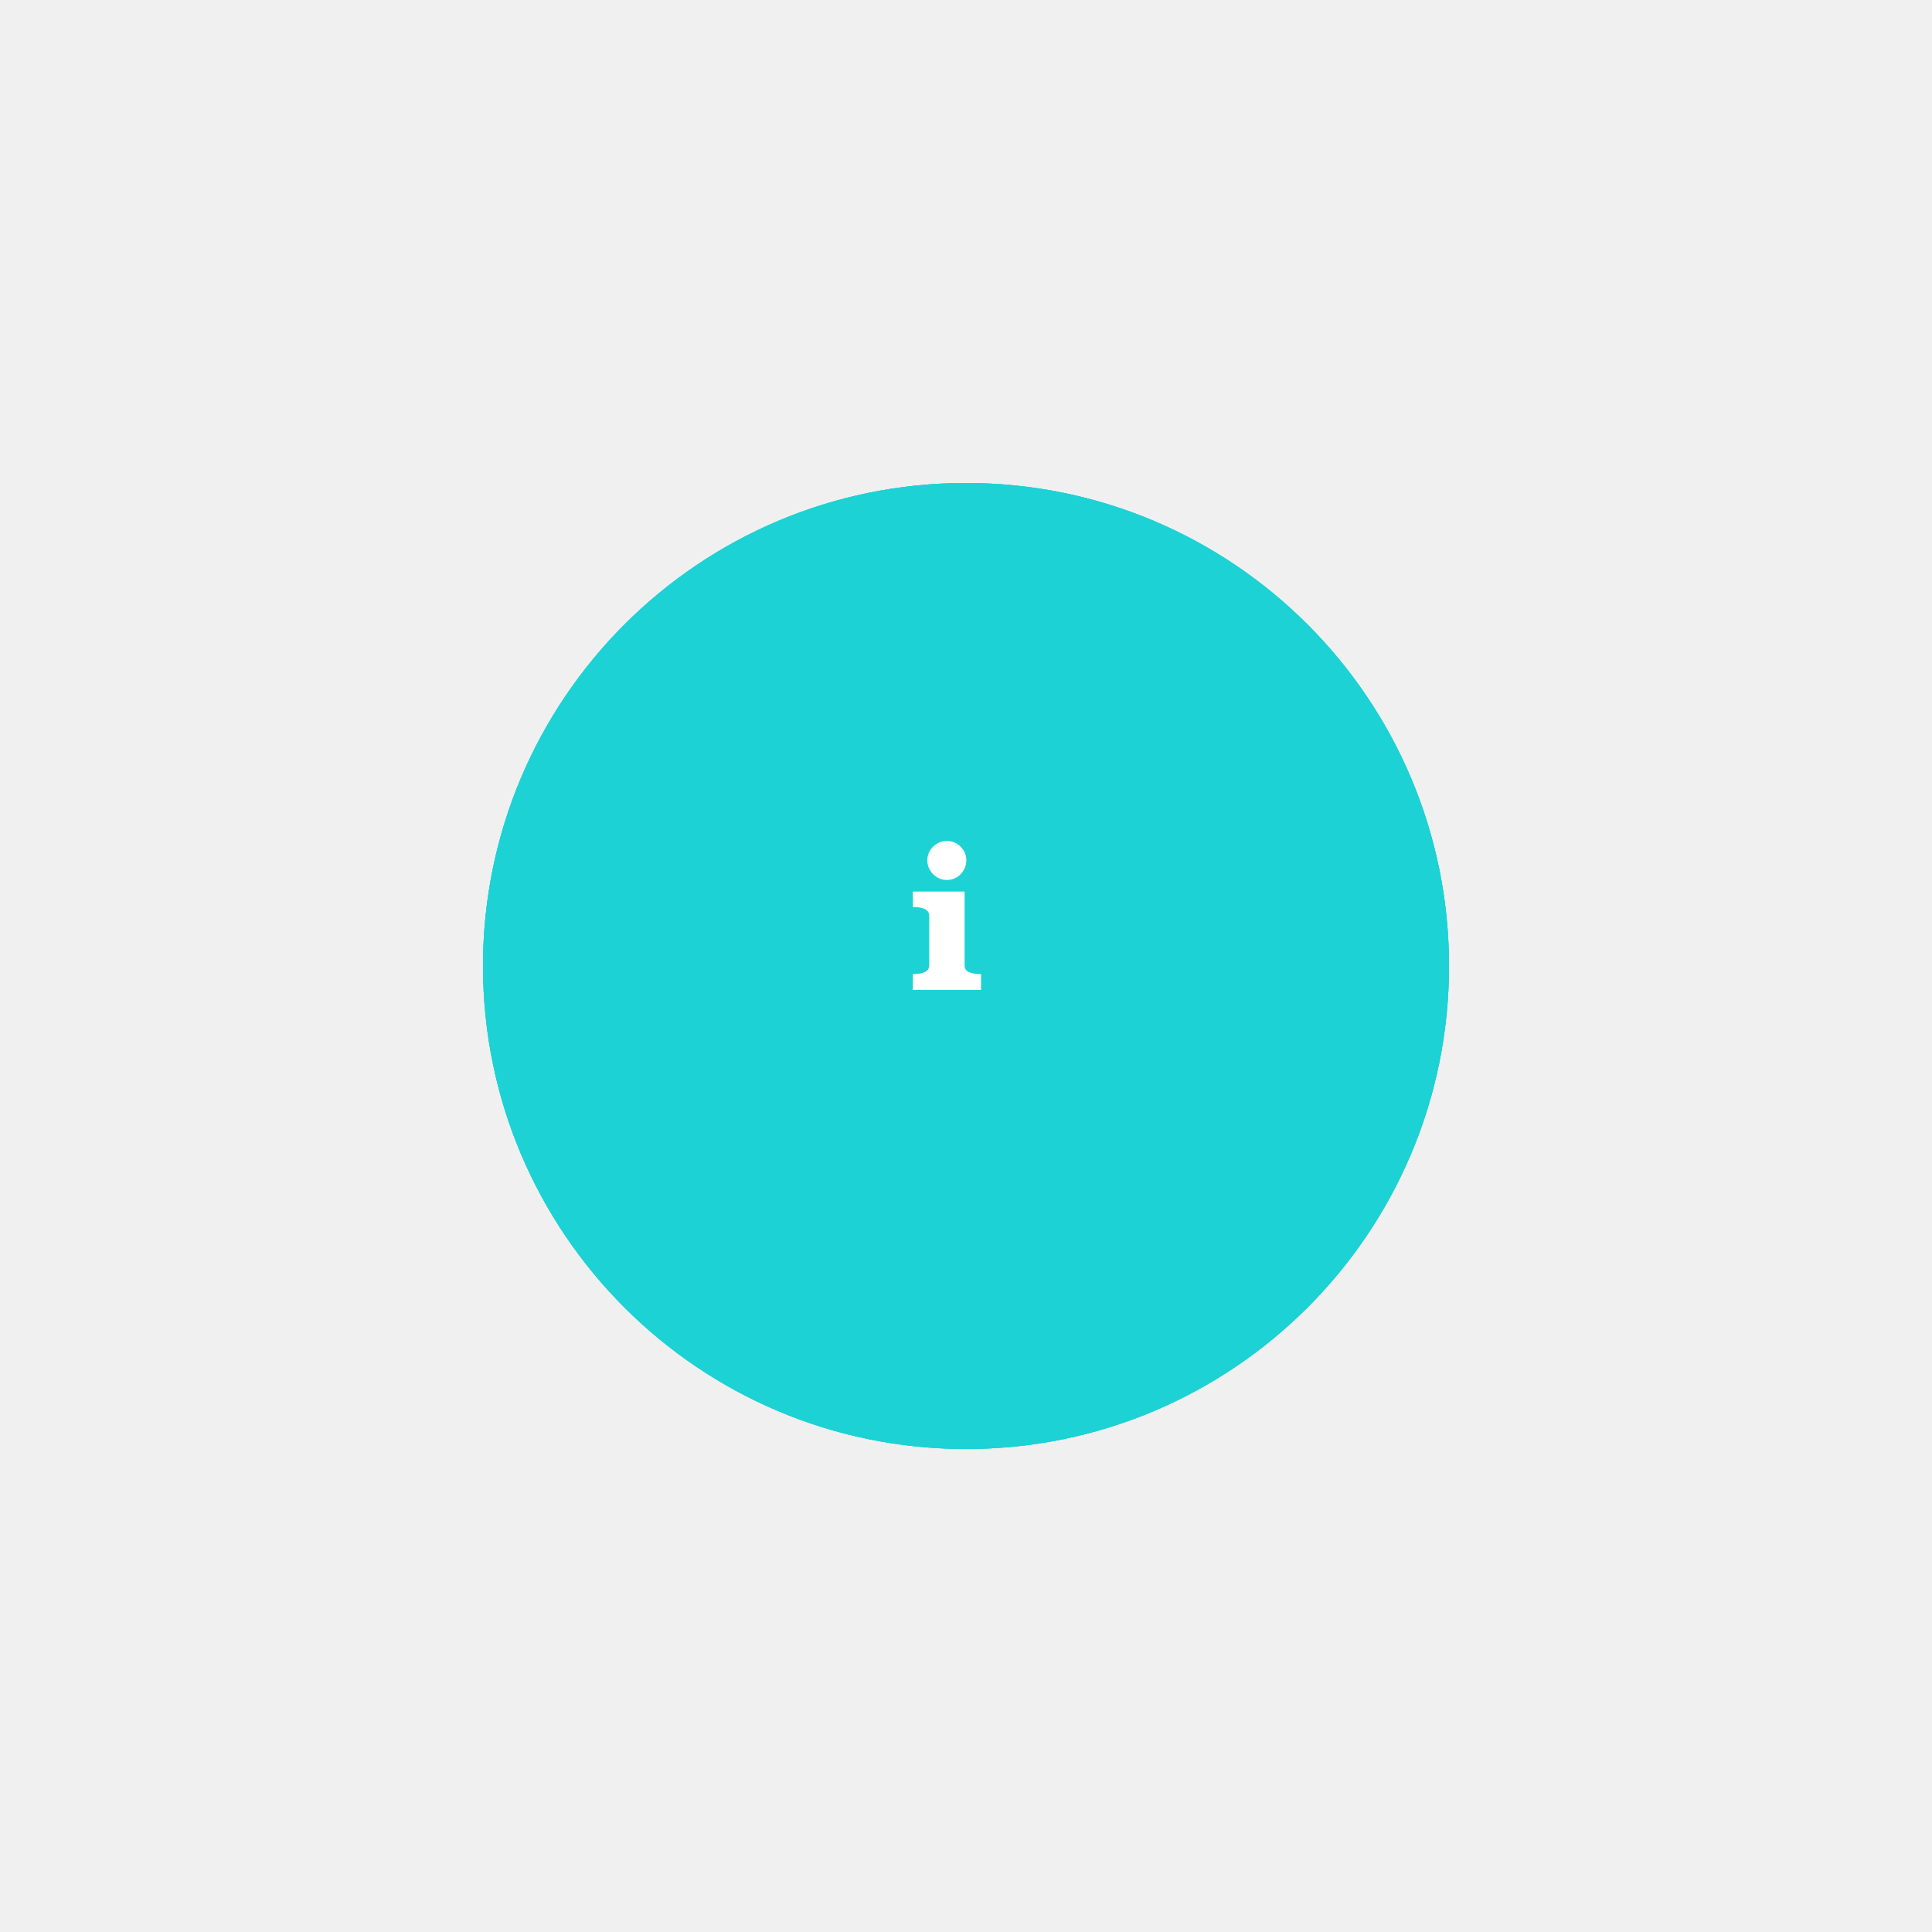
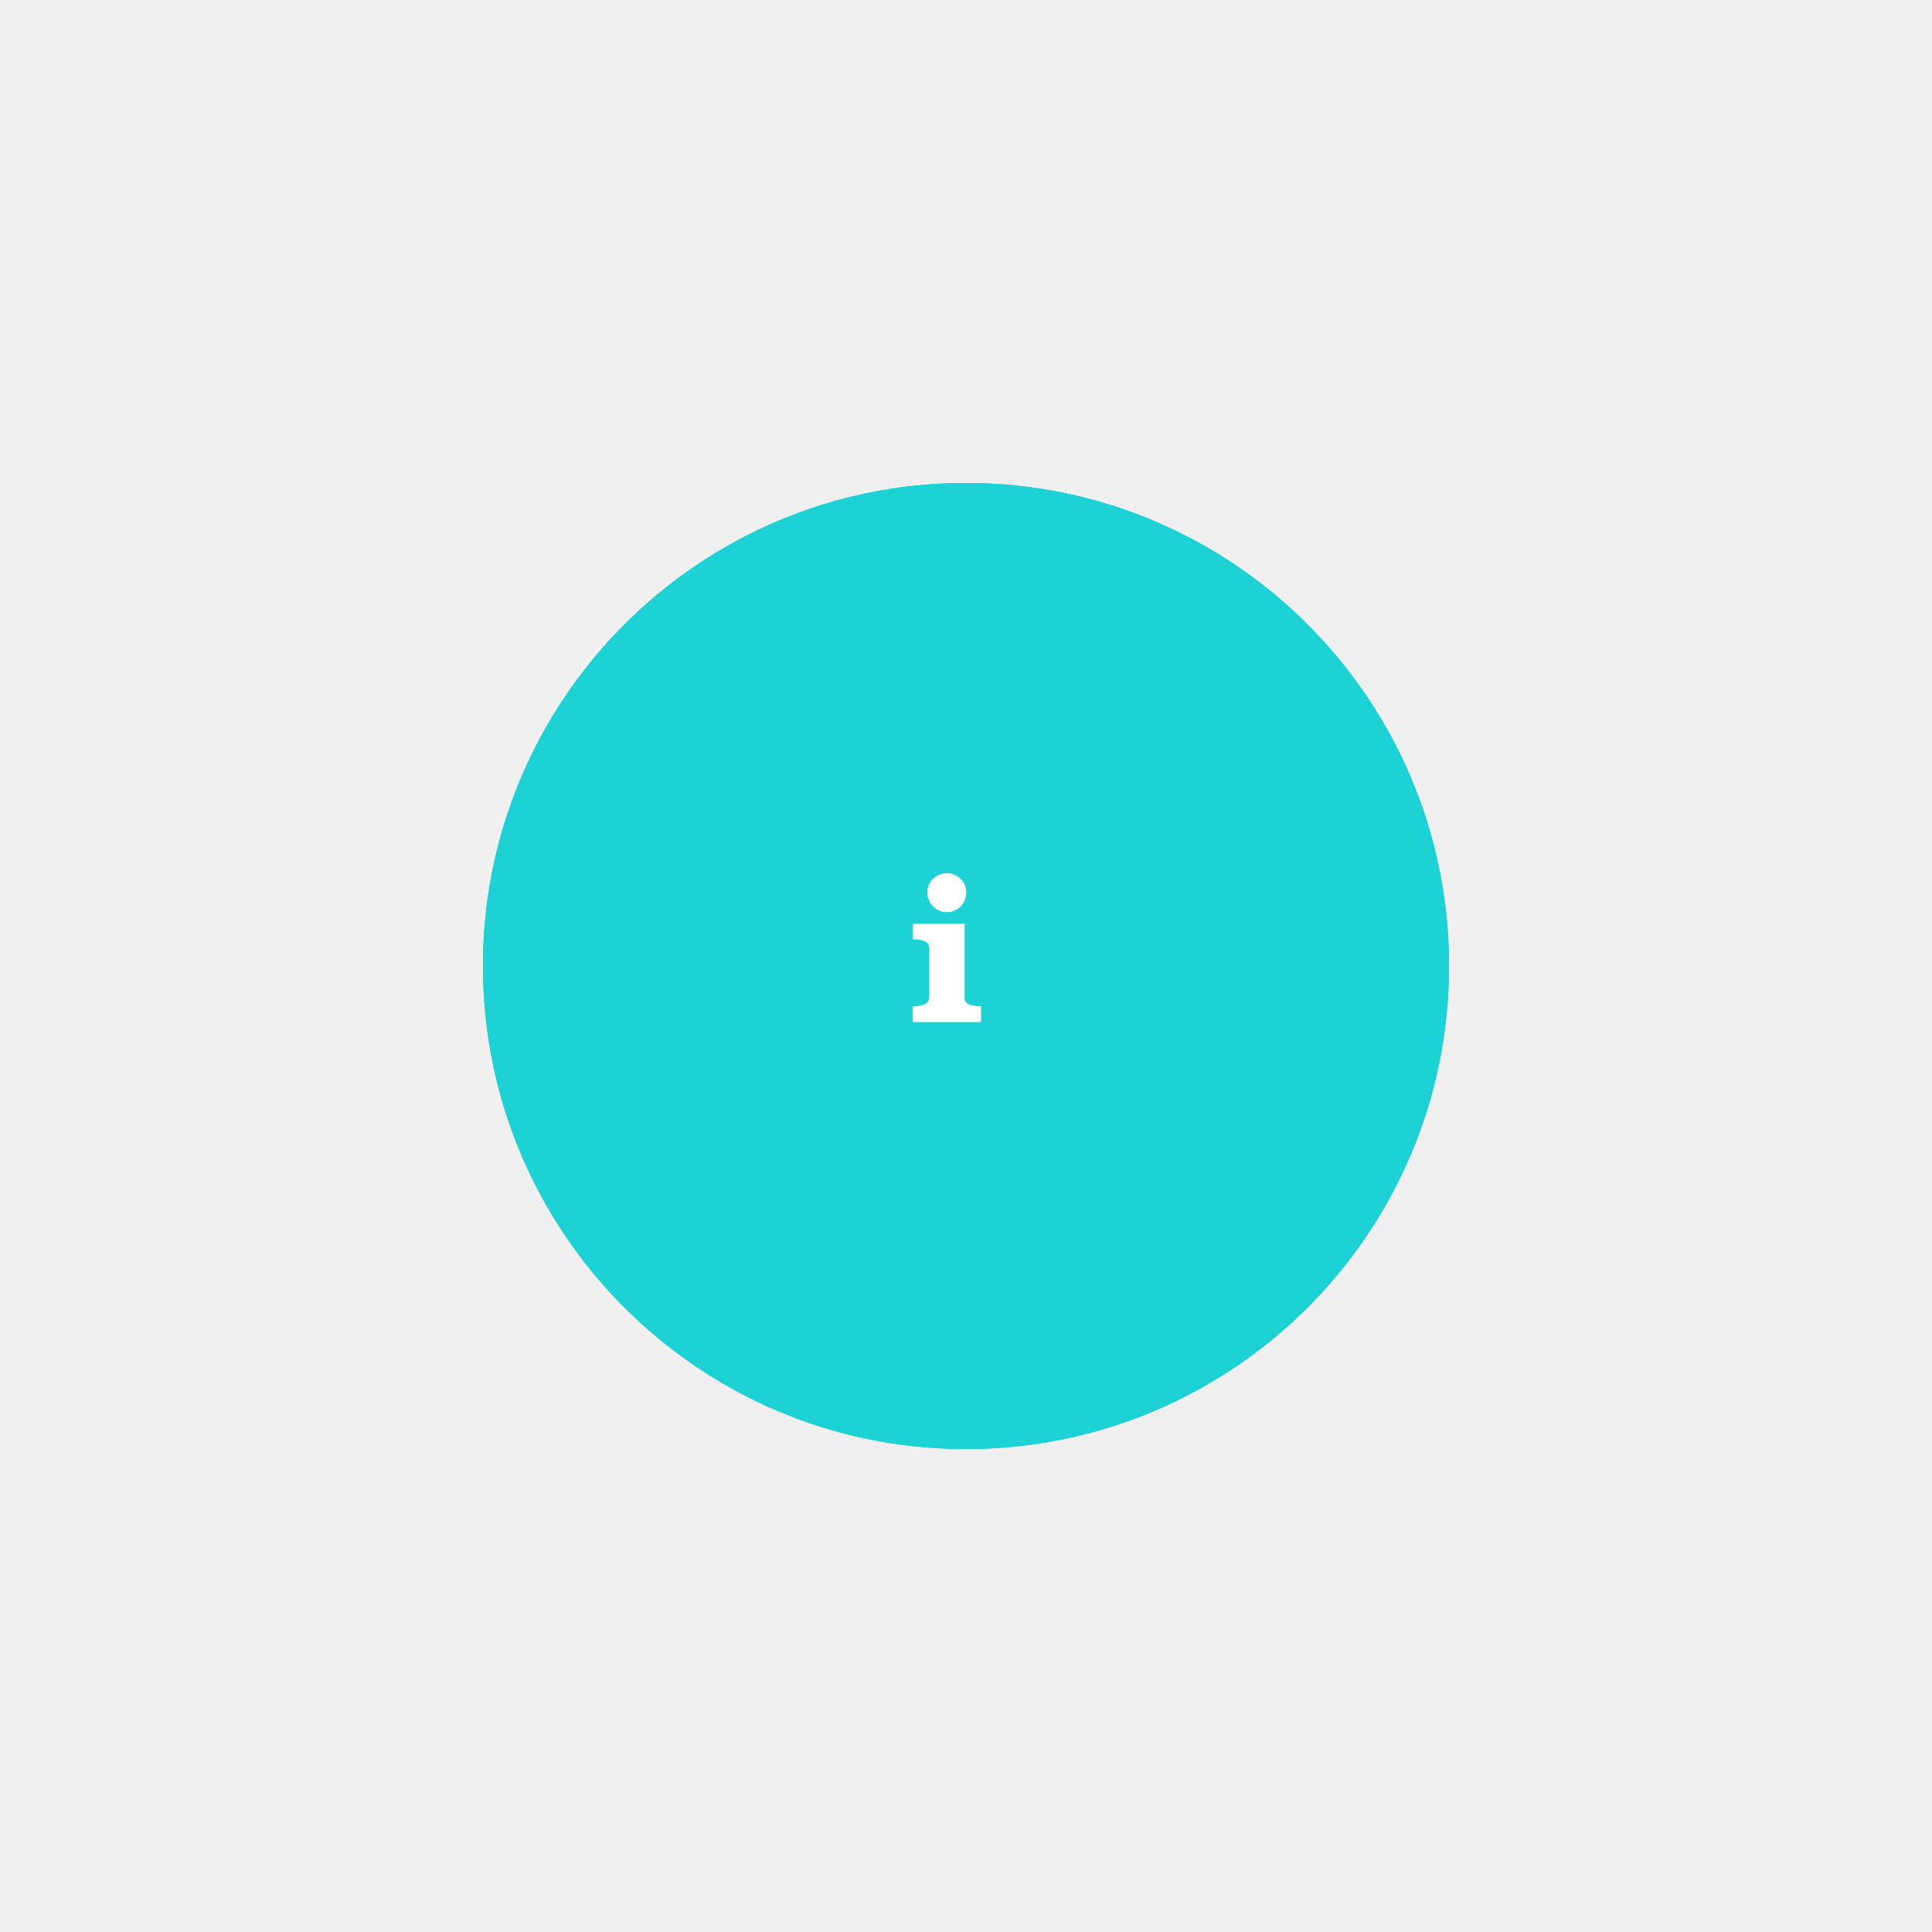
<svg xmlns="http://www.w3.org/2000/svg" version="1.1" id="Layer_1" x="0px" y="0px" width="120px" height="120px" viewBox="0 0 120 120" enable-background="new 0 0 120 120" xml:space="preserve">
  <circle class="innerCircle" cx="50%" cy="50%" r="25%" fill="#1dd2d4">
    <animate attributeType="SVG" attributeName="r" begin="0s" dur="1.5s" repeatCount="indefinite" from="15%" to="25%" />
    <animate attributeType="CSS" attributeName="opacity" begin="0s" dur="1.5s" repeatCount="indefinite" from="1" to="0" />
  </circle>
  <circle class="innerCircle" cx="50%" cy="50%" r="25%" fill="#1dd2d4">
    <animate attributeType="SVG" attributeName="r" begin="0s" dur="1.5s" repeatCount="indefinite" from="20%" to="40%" />
    <animate attributeType="CSS" attributeName="opacity" begin="0s" dur="1.5s" repeatCount="indefinite" from="1" to="0" />
  </circle>
  <circle class="innerCircle" cx="50%" cy="50%" r="25%" fill="#1dd2d4">
    <animate attributeType="SVG" attributeName="r" begin="0s" dur="1.5s" repeatCount="indefinite" from="30%" to="50%" />
    <animate attributeType="CSS" attributeName="opacity" begin="0s" dur="1.5s" repeatCount="indefinite" from="1" to="0" />
  </circle>
  <g>
-     <path transform="translate(48,54)" fill="#FFFFFF" d="M11.914,5.962C11.897,6.321,12.237,6.5,12.934,6.5v0.984H8.697V6.5c0.68,0,1.02-0.18,1.02-0.539V2.887      c0-0.367-0.34-0.55-1.02-0.55v-0.96h3.216V5.962z M12.021-0.567c0,0.168-0.032,0.326-0.096,0.474      c-0.064,0.148-0.15,0.278-0.258,0.39c-0.108,0.112-0.236,0.2-0.384,0.264c-0.148,0.064-0.306,0.096-0.474,0.096      s-0.324-0.032-0.468-0.096s-0.272-0.152-0.384-0.264c-0.112-0.112-0.2-0.242-0.264-0.39C9.629-0.242,9.598-0.399,9.598-0.567      c0-0.168,0.032-0.324,0.096-0.468s0.152-0.27,0.264-0.378c0.112-0.108,0.24-0.194,0.384-0.258s0.3-0.096,0.468-0.096      s0.326,0.032,0.474,0.096c0.148,0.064,0.276,0.15,0.384,0.258s0.194,0.234,0.258,0.378S12.021-0.736,12.021-0.567z" />
+     <path transform="translate(48,56)" fill="#FFFFFF" d="M11.914,5.962C11.897,6.321,12.237,6.5,12.934,6.5v0.984H8.697V6.5c0.68,0,1.02-0.18,1.02-0.539V2.887      c0-0.367-0.34-0.55-1.02-0.55v-0.96h3.216V5.962z M12.021-0.567c0,0.168-0.032,0.326-0.096,0.474      c-0.064,0.148-0.15,0.278-0.258,0.39c-0.108,0.112-0.236,0.2-0.384,0.264c-0.148,0.064-0.306,0.096-0.474,0.096      s-0.324-0.032-0.468-0.096s-0.272-0.152-0.384-0.264c-0.112-0.112-0.2-0.242-0.264-0.39C9.629-0.242,9.598-0.399,9.598-0.567      c0-0.168,0.032-0.324,0.096-0.468s0.152-0.27,0.264-0.378c0.112-0.108,0.24-0.194,0.384-0.258s0.3-0.096,0.468-0.096      s0.326,0.032,0.474,0.096c0.148,0.064,0.276,0.15,0.384,0.258s0.194,0.234,0.258,0.378S12.021-0.736,12.021-0.567z" />
  </g>
</svg>
